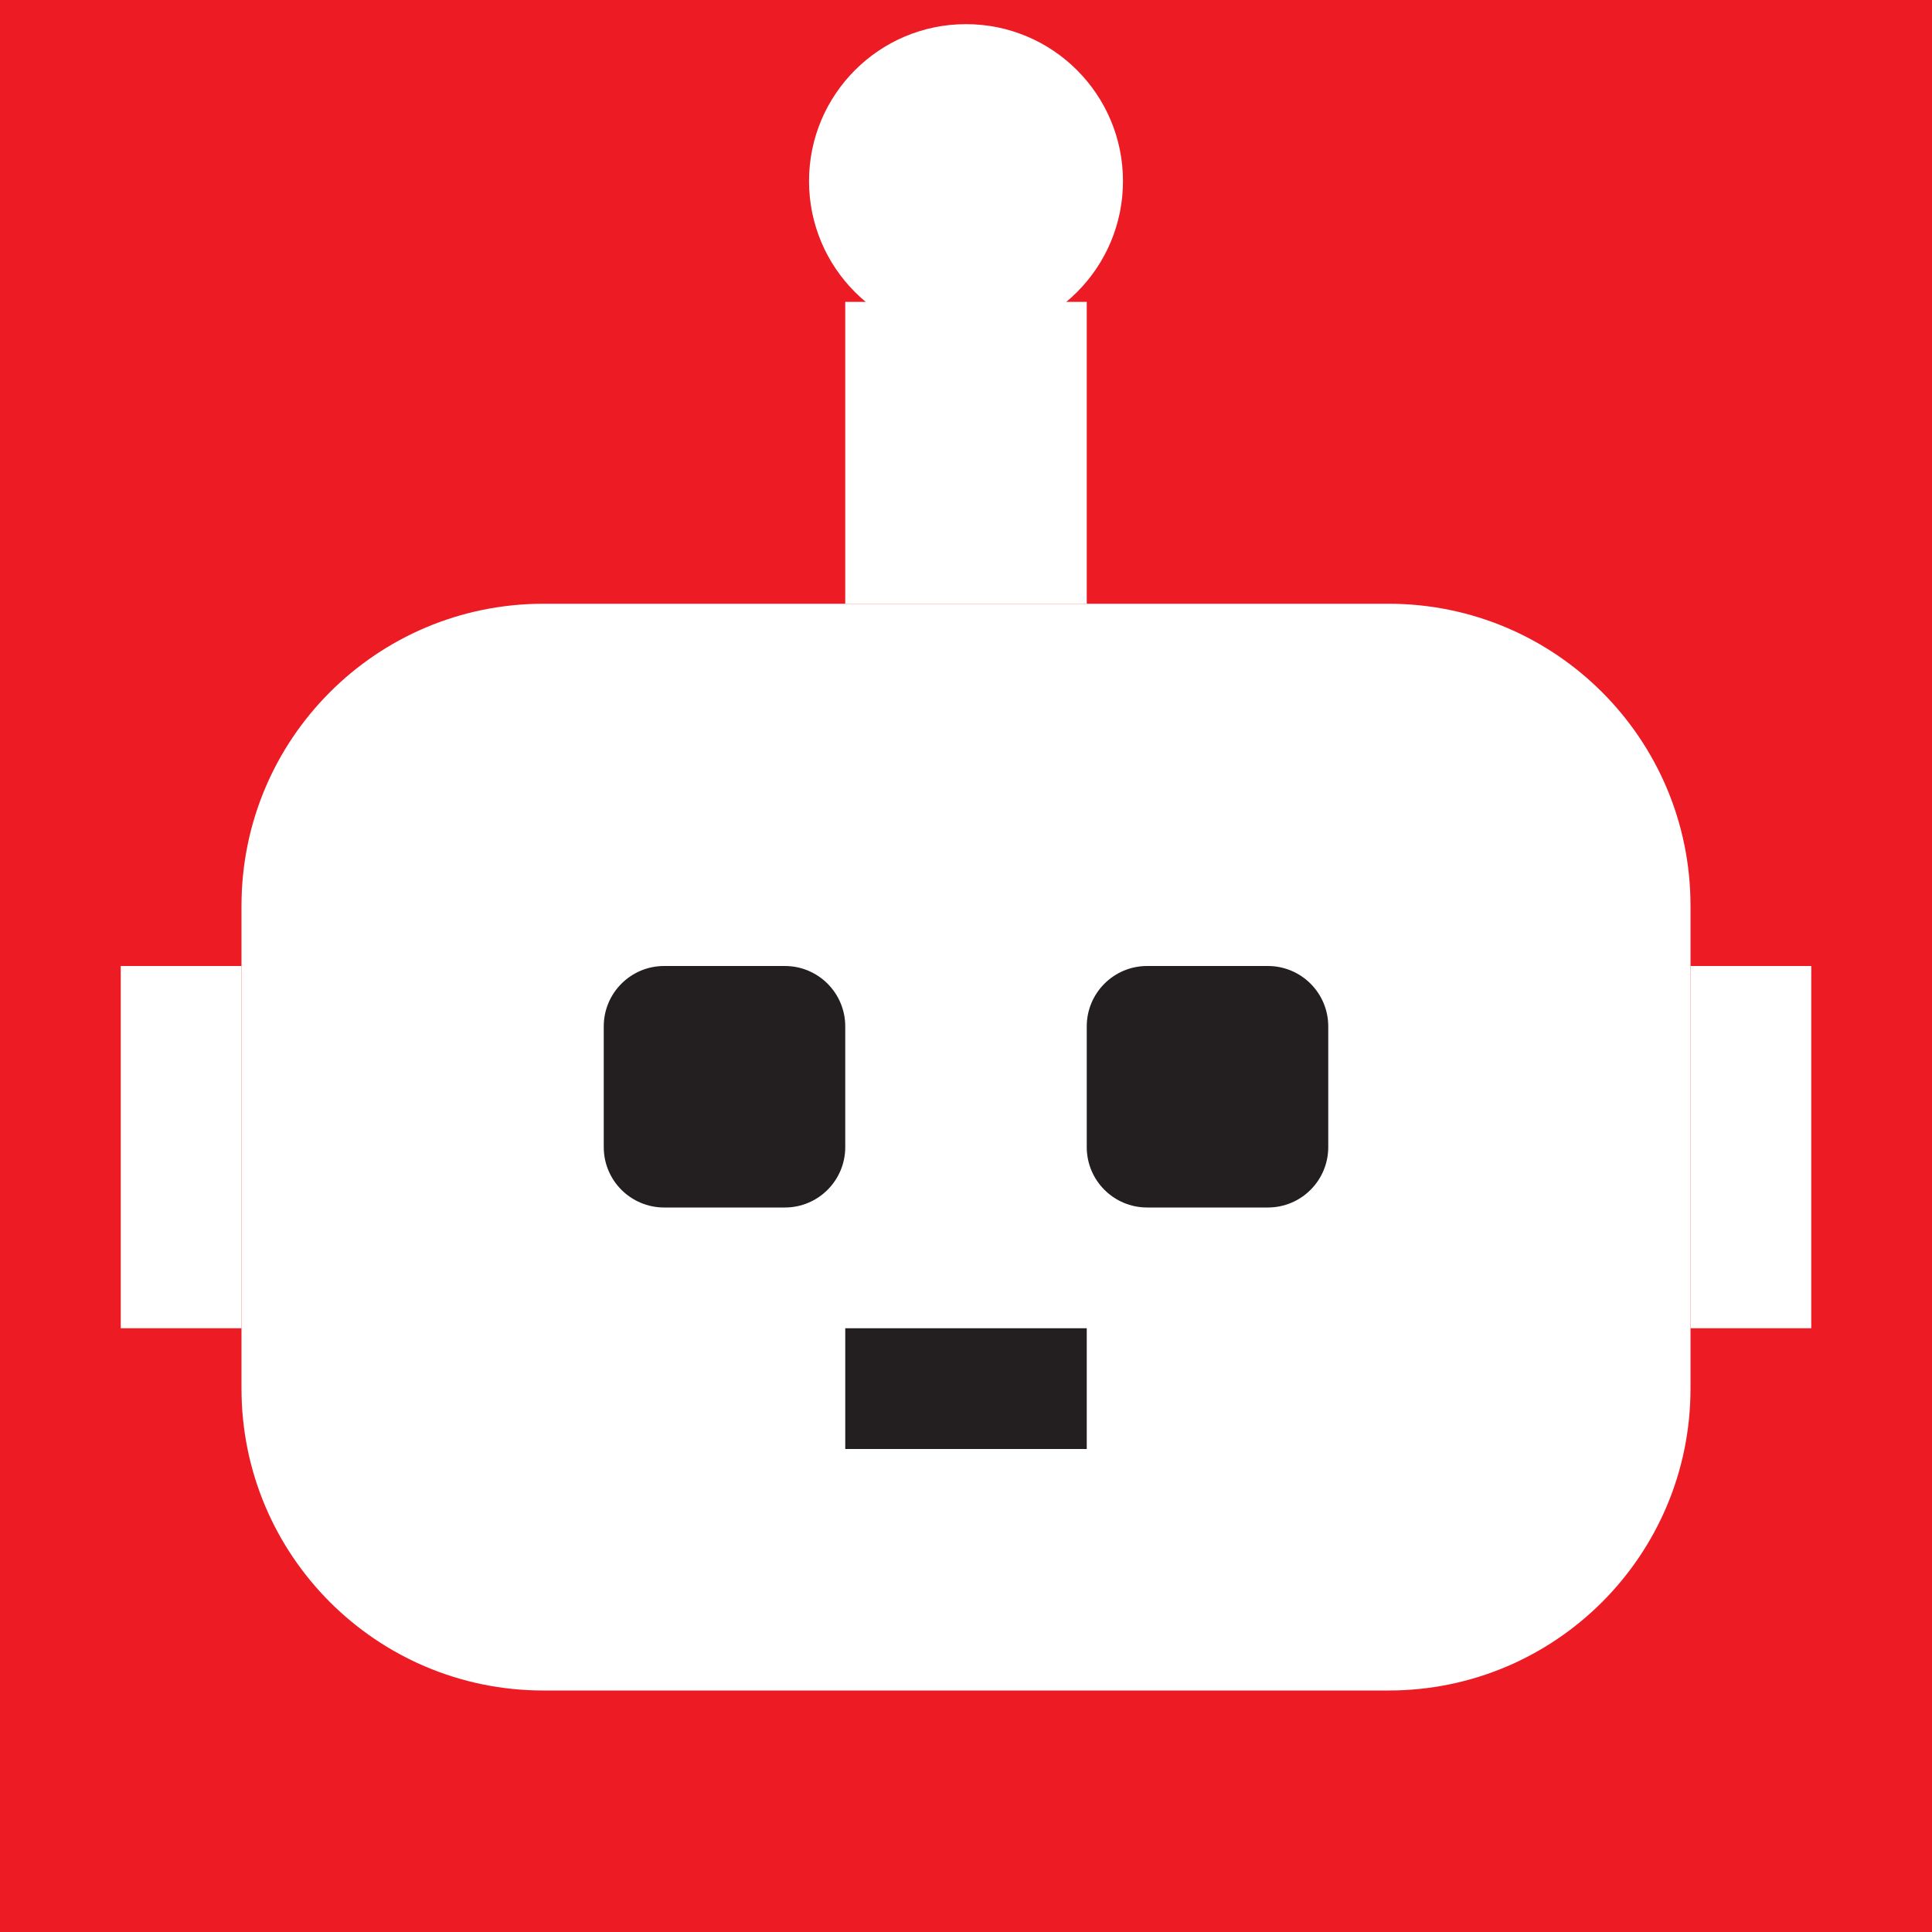
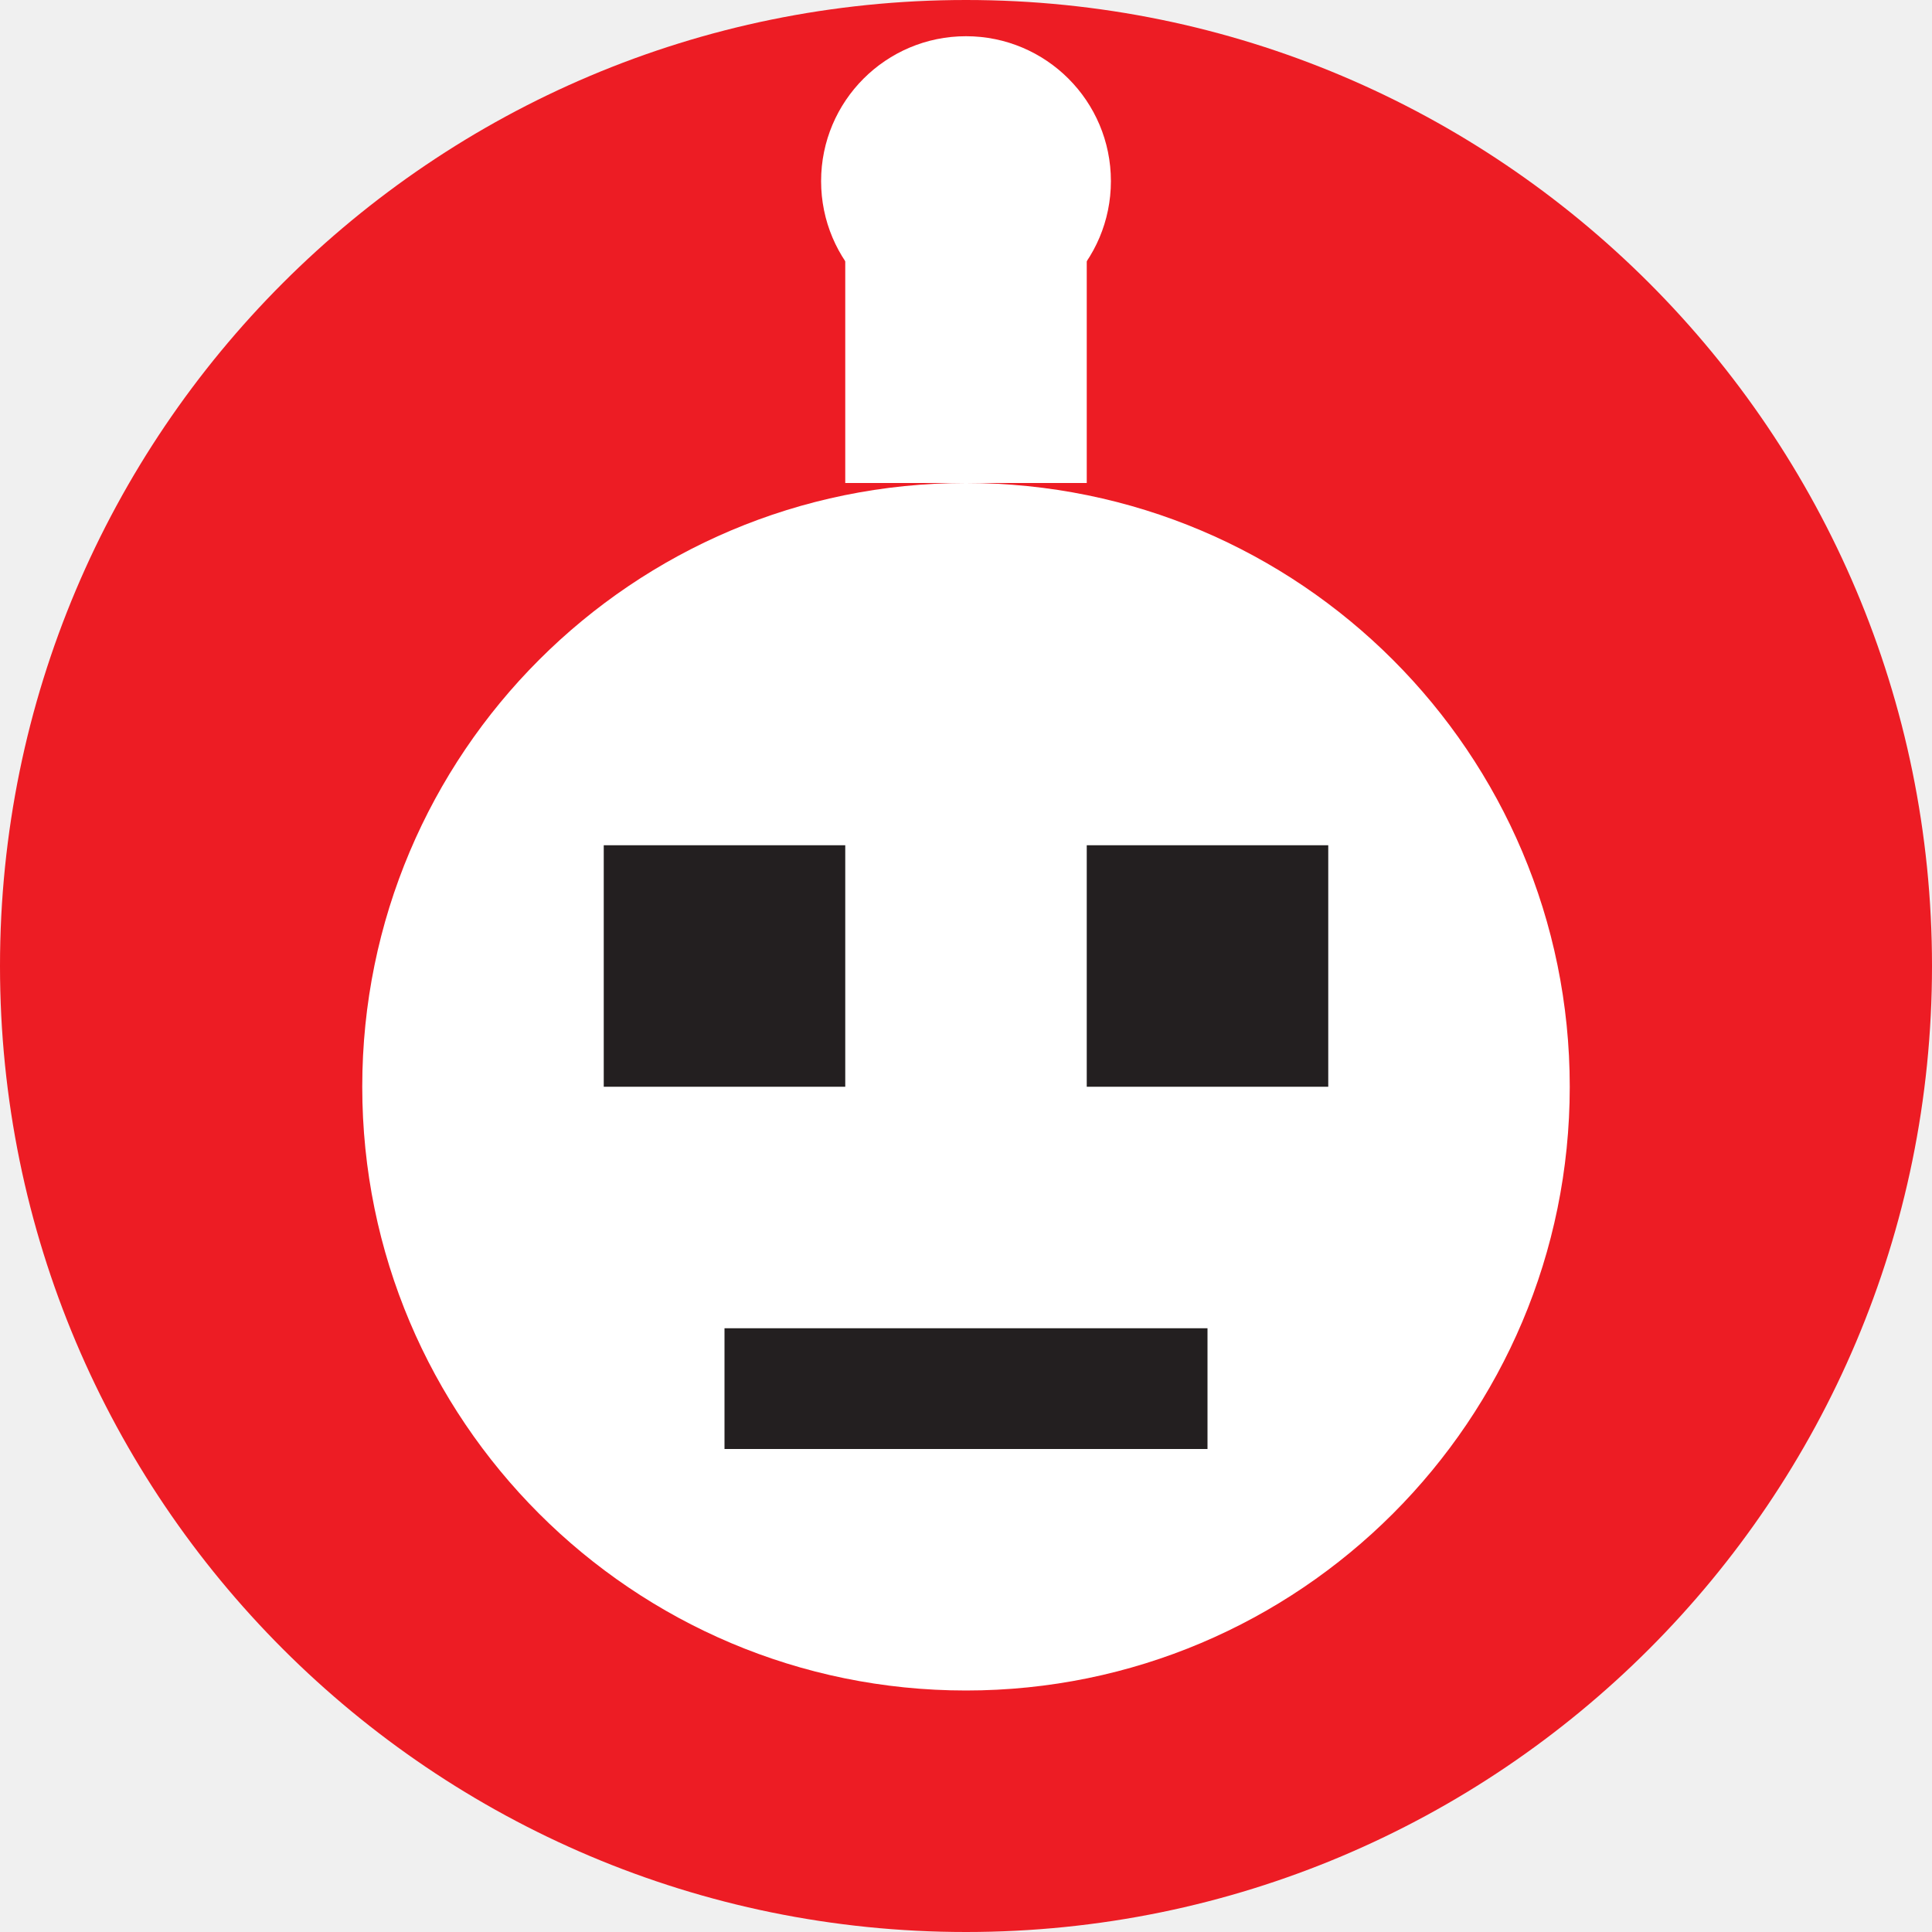
<svg xmlns="http://www.w3.org/2000/svg" viewBox="0 0 32 32" width="32" height="32">
-   <rect width="32" height="32" fill="#ED1C24" />
-   <circle cx="16" cy="3" r="2.6" fill="#FFFFFF" />
-   <rect x="14" y="5" width="4" height="5" fill="#FFFFFF" />
-   <rect x="2" y="16" width="2" height="6" fill="#FFFFFF" />
-   <rect x="28" y="16" width="2" height="6" fill="#FFFFFF" />
-   <rect x="4" y="10" width="24" height="18" rx="5" fill="#FFFFFF" />
-   <rect x="10" y="16" width="4" height="4" rx="1" fill="#231F20" />
-   <rect x="18" y="16" width="4" height="4" rx="1" fill="#231F20" />
-   <rect x="14" y="22" width="4" height="2" fill="#231F20" />
+   <circle cx="16" cy="16" r="16" fill="#ED1C24" />
+   <circle cx="16" cy="3" r="2.4" fill="#FFFFFF" />
+   <rect x="14" y="4" width="4" height="4" fill="#FFFFFF" />
+   <circle cx="16" cy="18" r="10" fill="#FFFFFF" />
+   <rect x="10" y="14" width="4" height="4" fill="#231F20" />
+   <rect x="18" y="14" width="4" height="4" fill="#231F20" />
+   <rect x="12" y="22" width="8" height="2" fill="#231F20" />
</svg>
